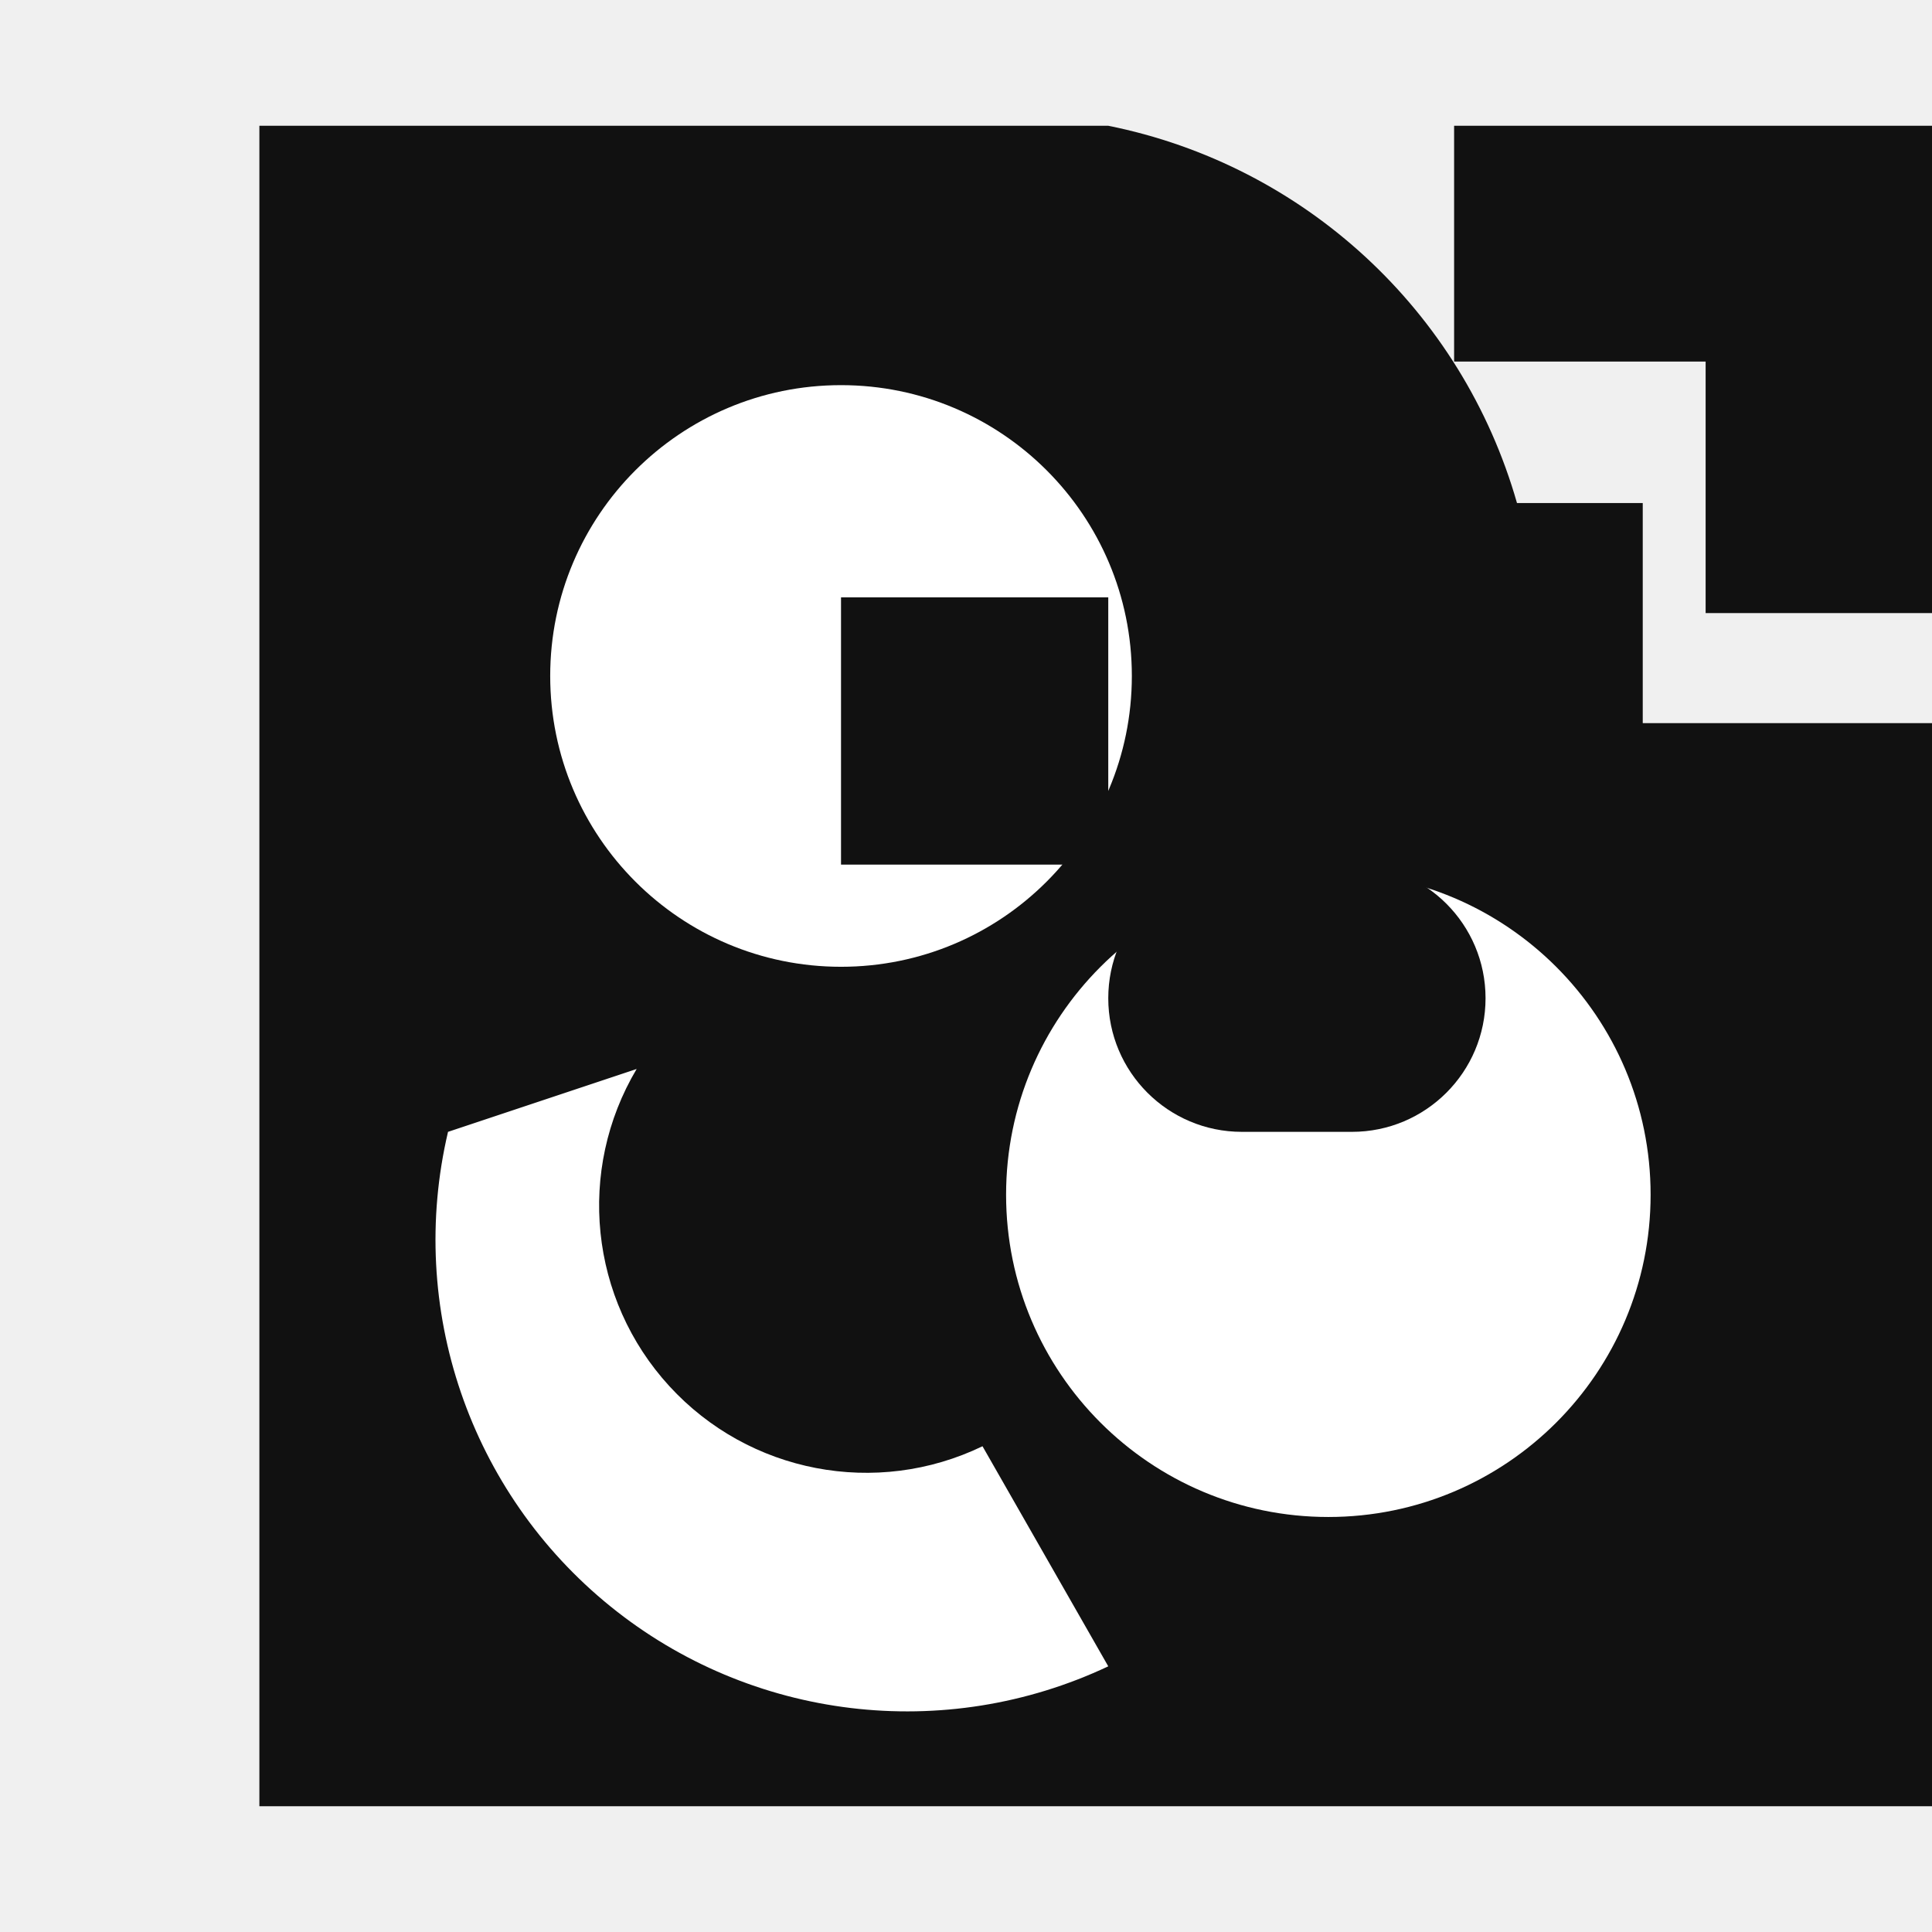
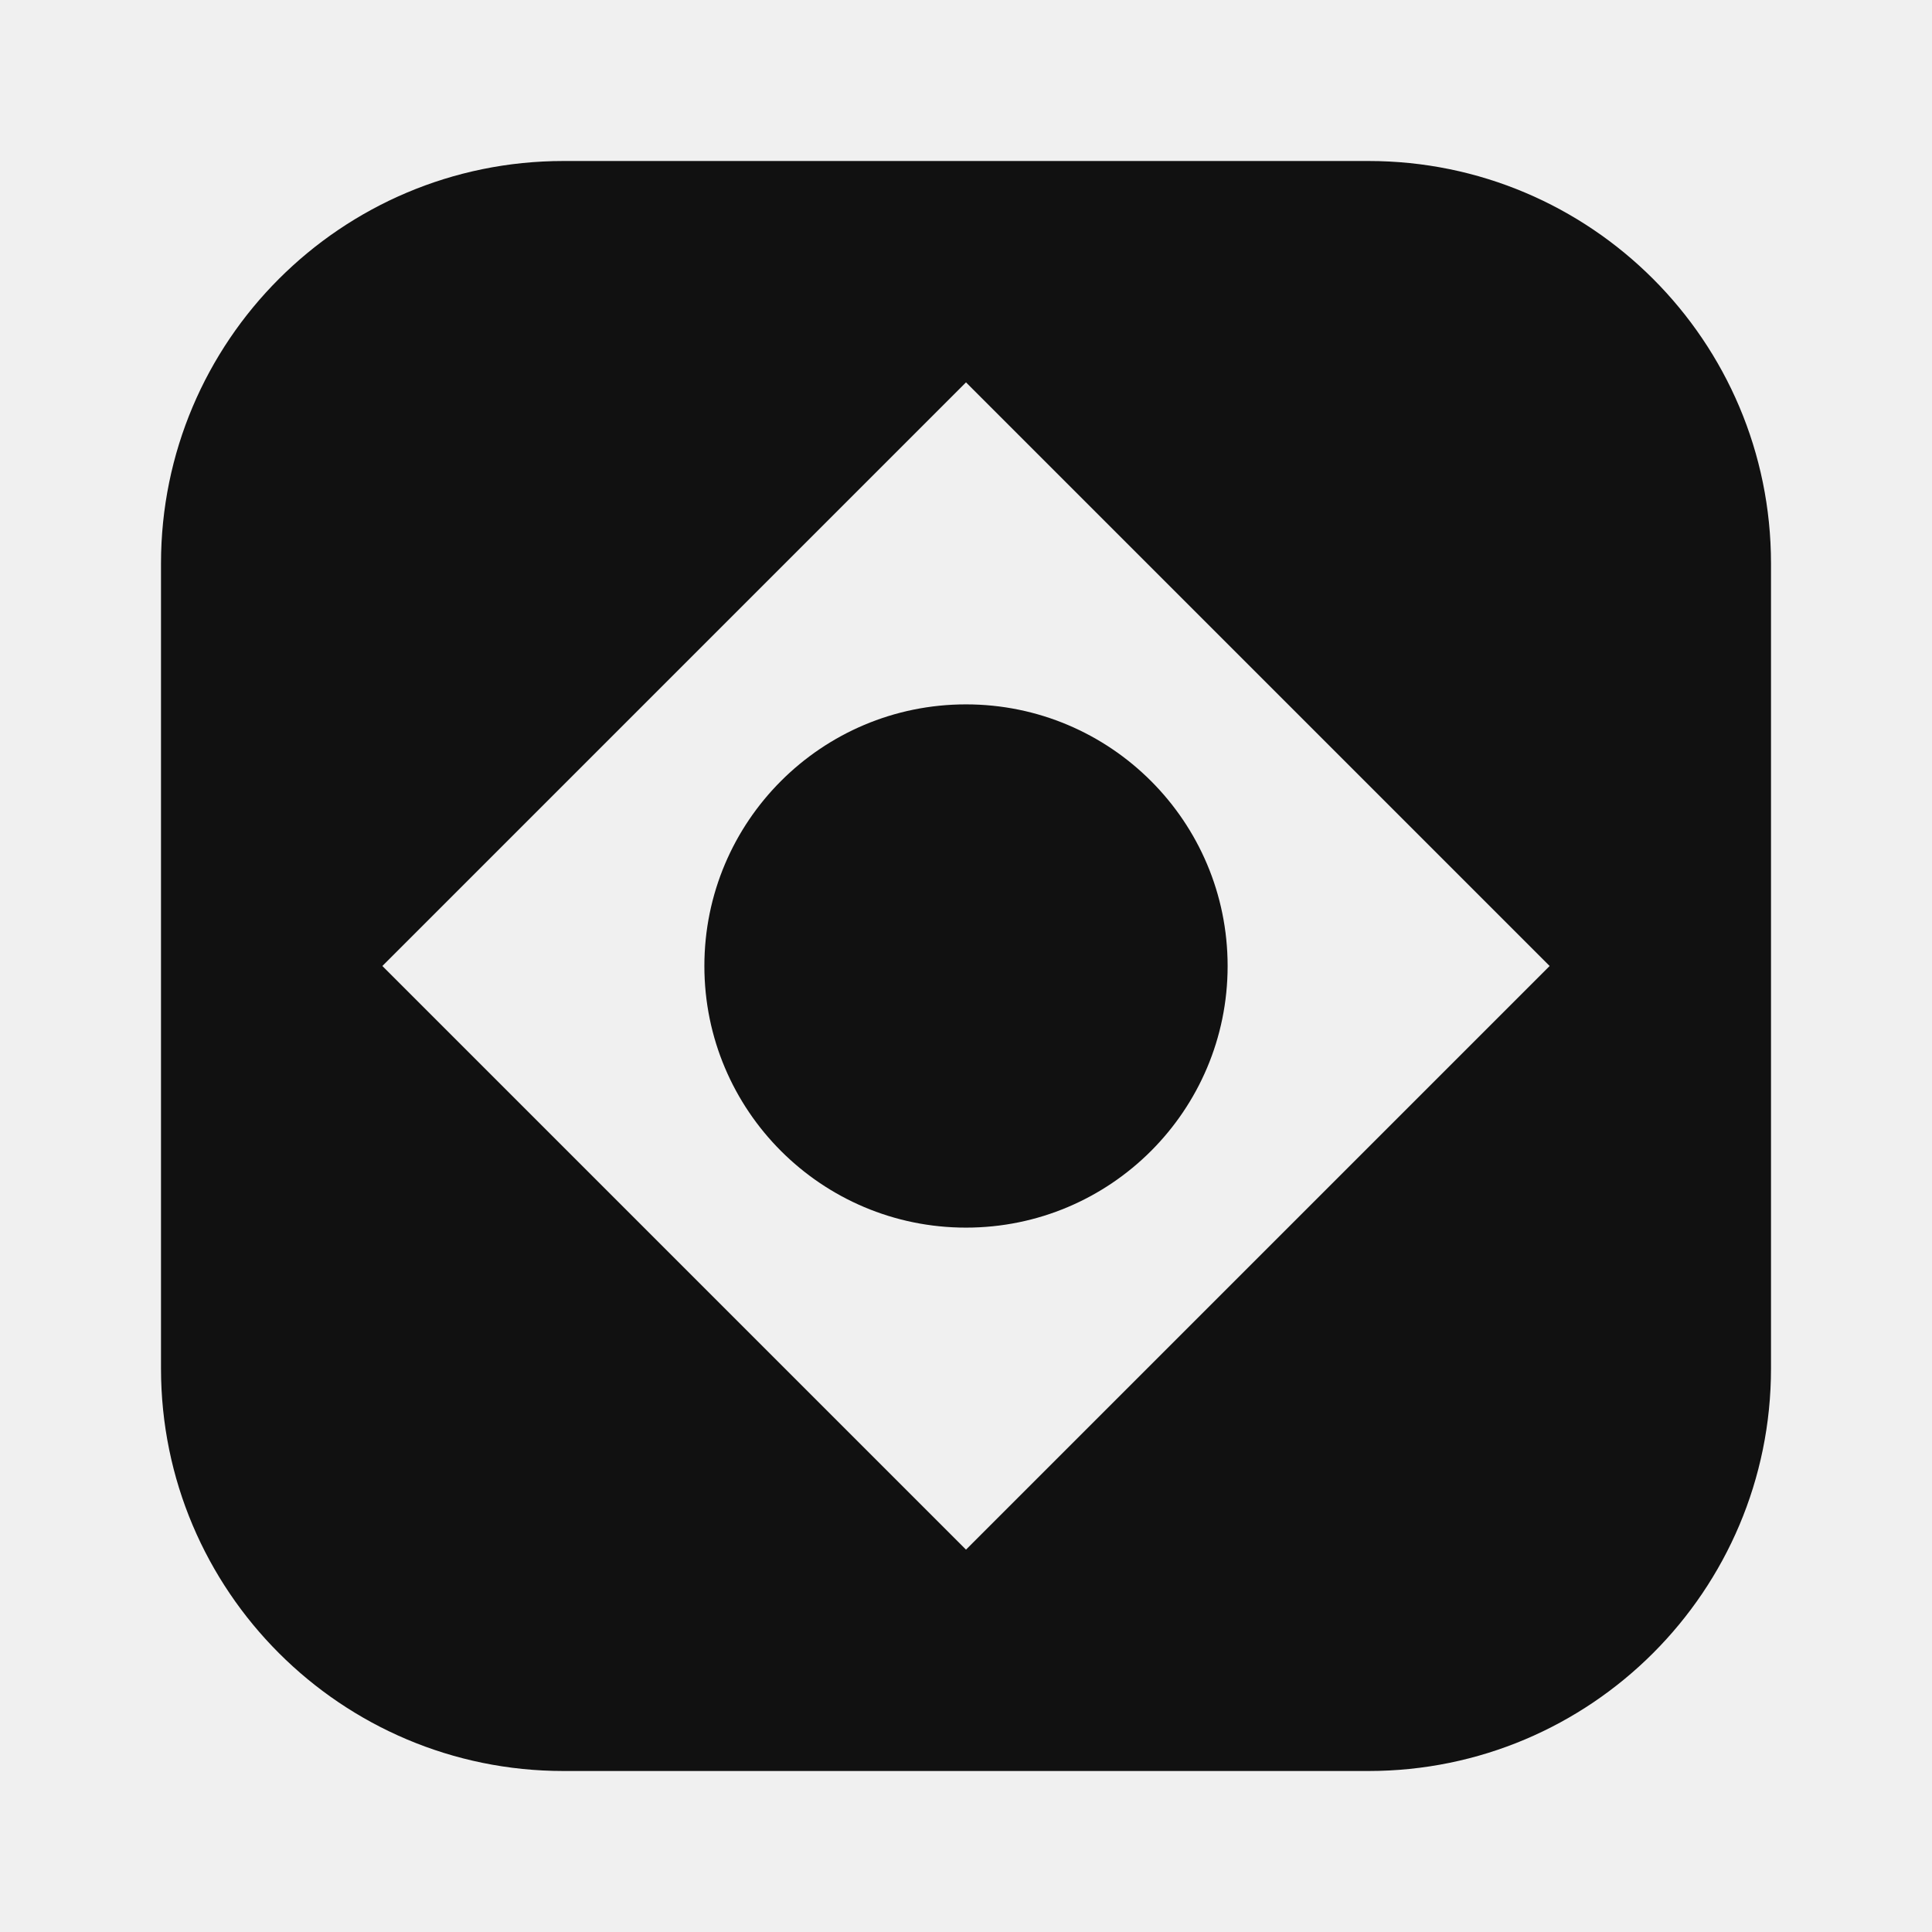
- <svg xmlns="http://www.w3.org/2000/svg" viewBox="-85 0 1229 1229" width="64" height="64">
-   <path d="M80 80H620A340 340 0 0 1 880 320H960V460H1149V1149H80V80Z" fill="#111111" />
-   <path d="M840 80H1149V390H1000V230H840V80Z" fill="#111111" />
-   <circle cx="450" cy="430" r="185" fill="#ffffff" />
-   <circle cx="760" cy="760" r="205" fill="#ffffff" />
-   <path d="M200 720A300 300 0 0 0 620 1060L540 920A170 170 0 0 1 320 680L200 720Z" fill="#ffffff" />
-   <rect x="450" y="380" width="170" height="170" fill="#111111" />
-   <rect x="620" y="550" width="240" height="170" rx="85" fill="#111111" />
+ <svg xmlns="http://www.w3.org/2000/svg" viewBox="0 0 24 24" width="64" height="64" fill="#111111">
+   <path fill-rule="evenodd" clip-rule="evenodd" d="M7 2H17C19.761 2 22 4.239 22 7V17C22 19.761 19.761 22 17 22H7C4.239 22 2 19.761 2 17V7C2 4.239 4.239 2 7 2ZM12 4.75L19.25 12L12 19.25L4.75 12L12 4.75Z" />
+   <circle cx="12" cy="12" r="3.25" />
</svg>
